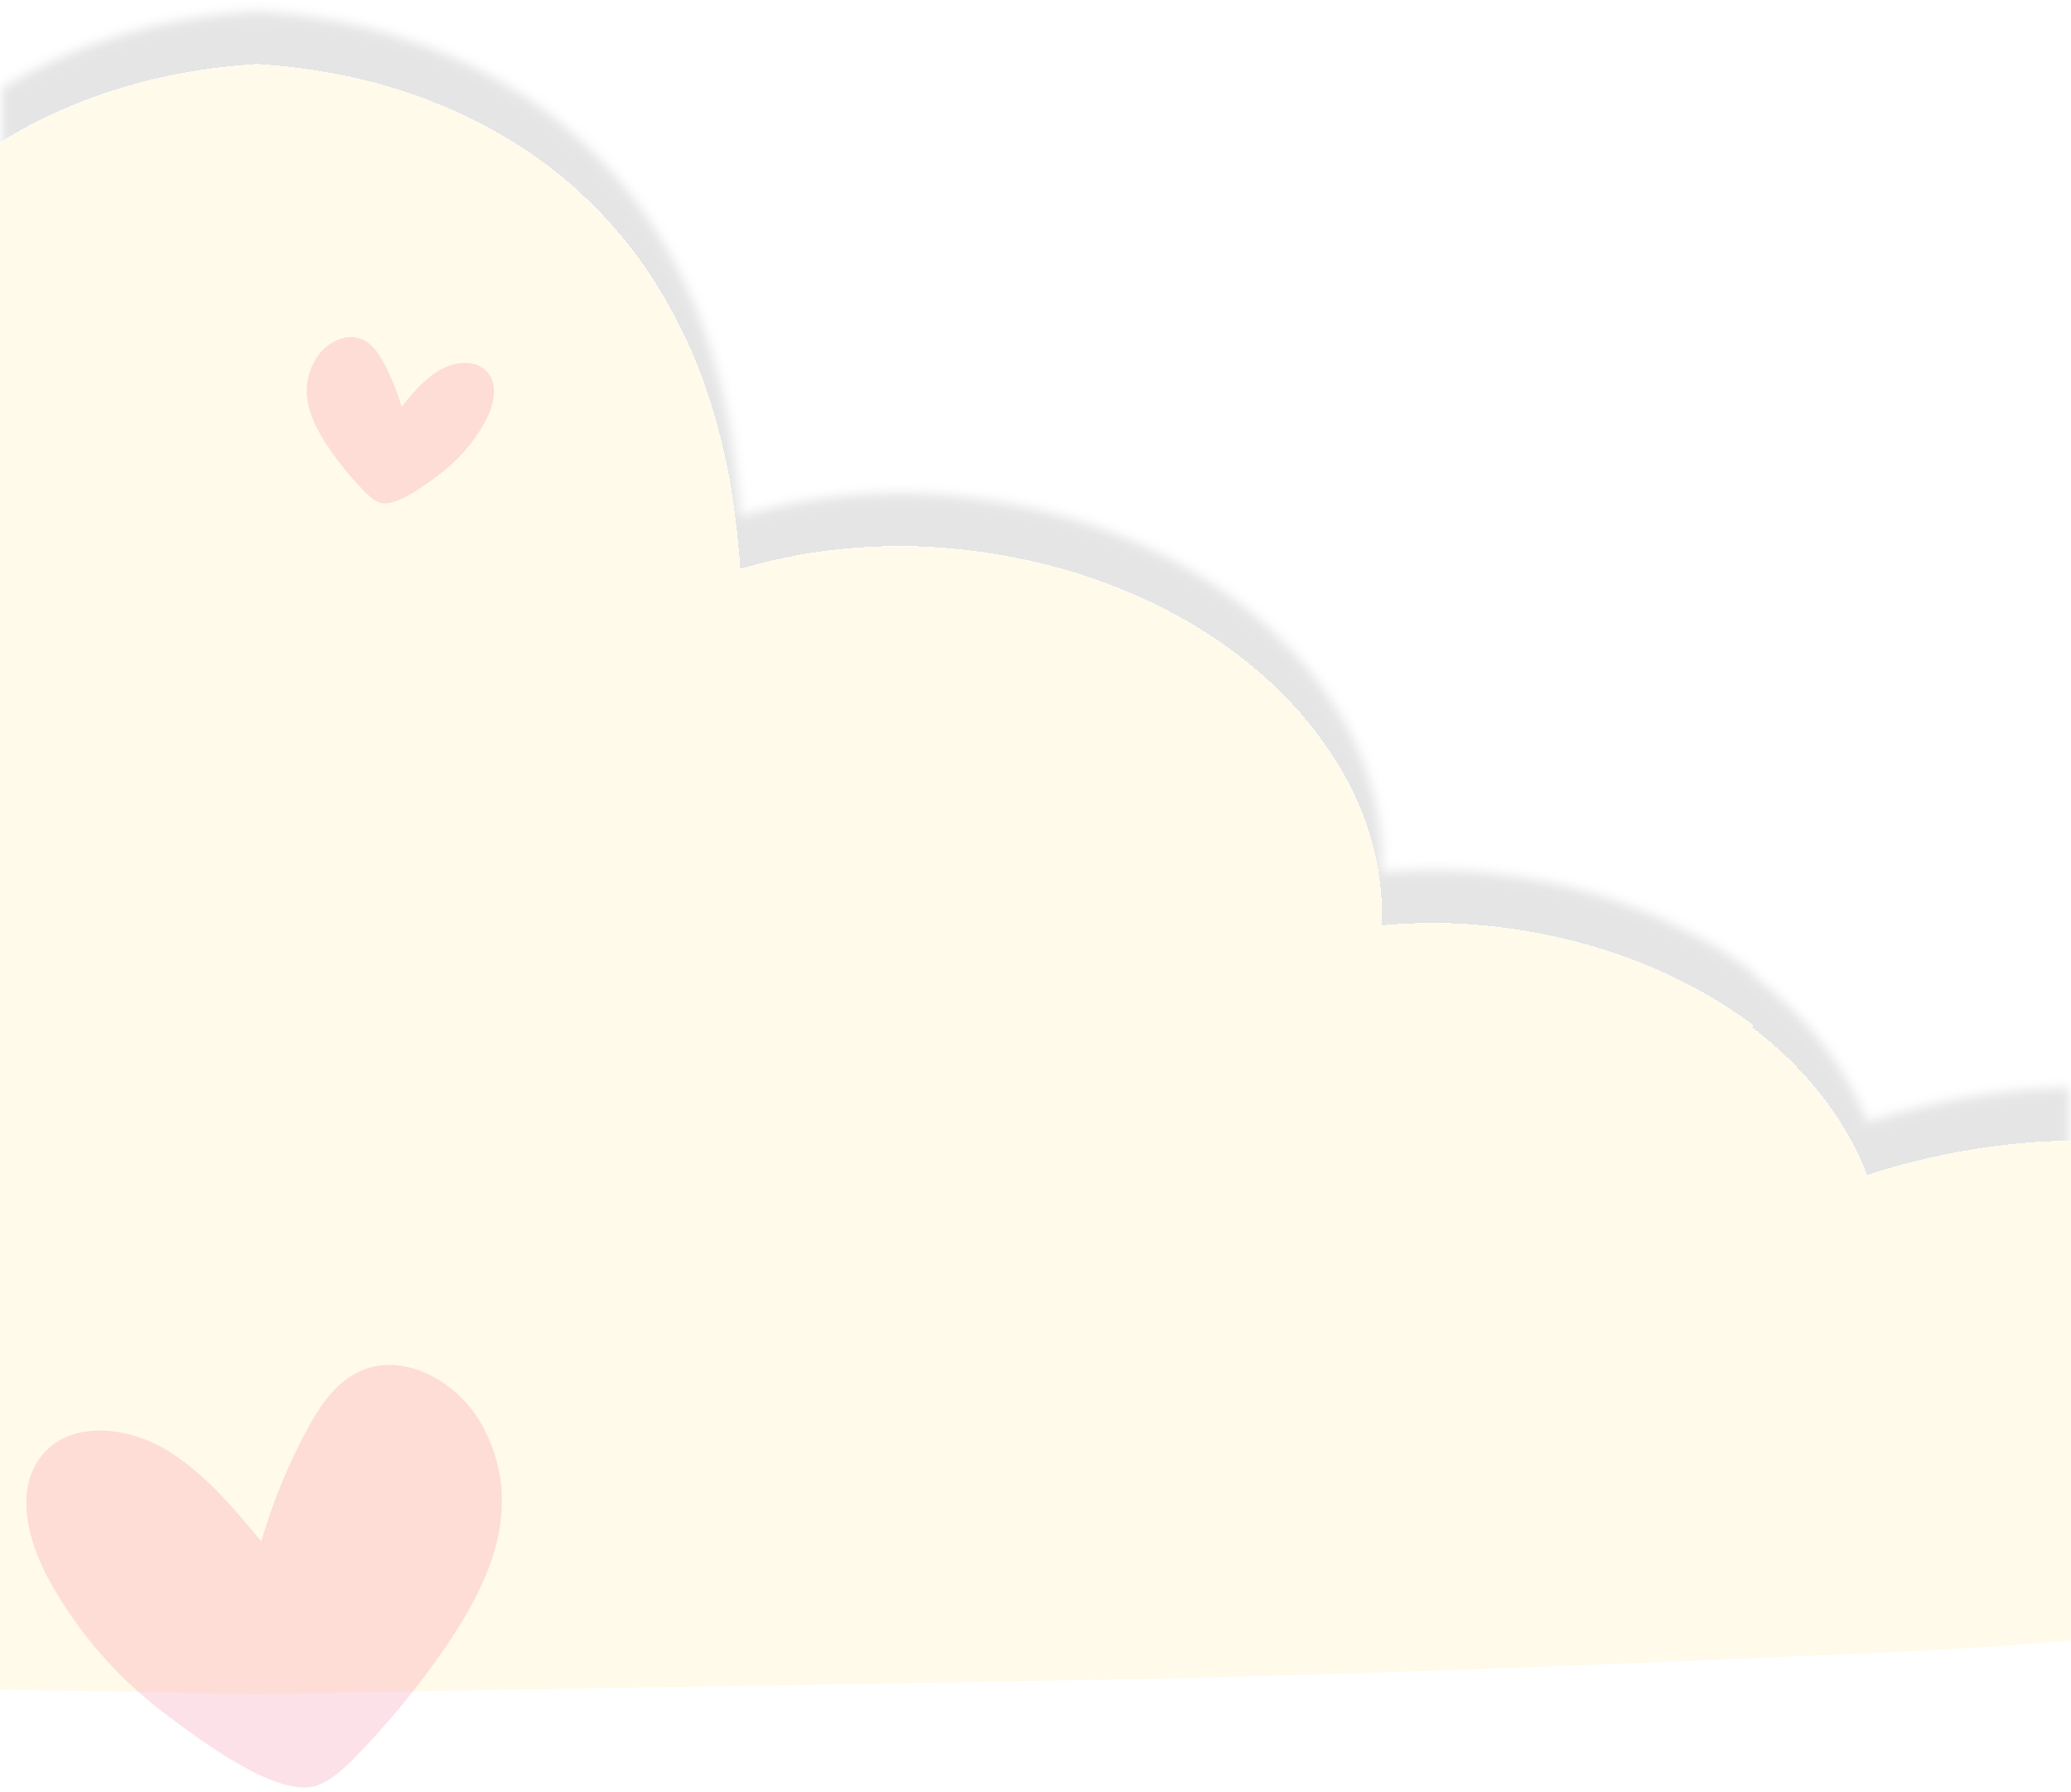
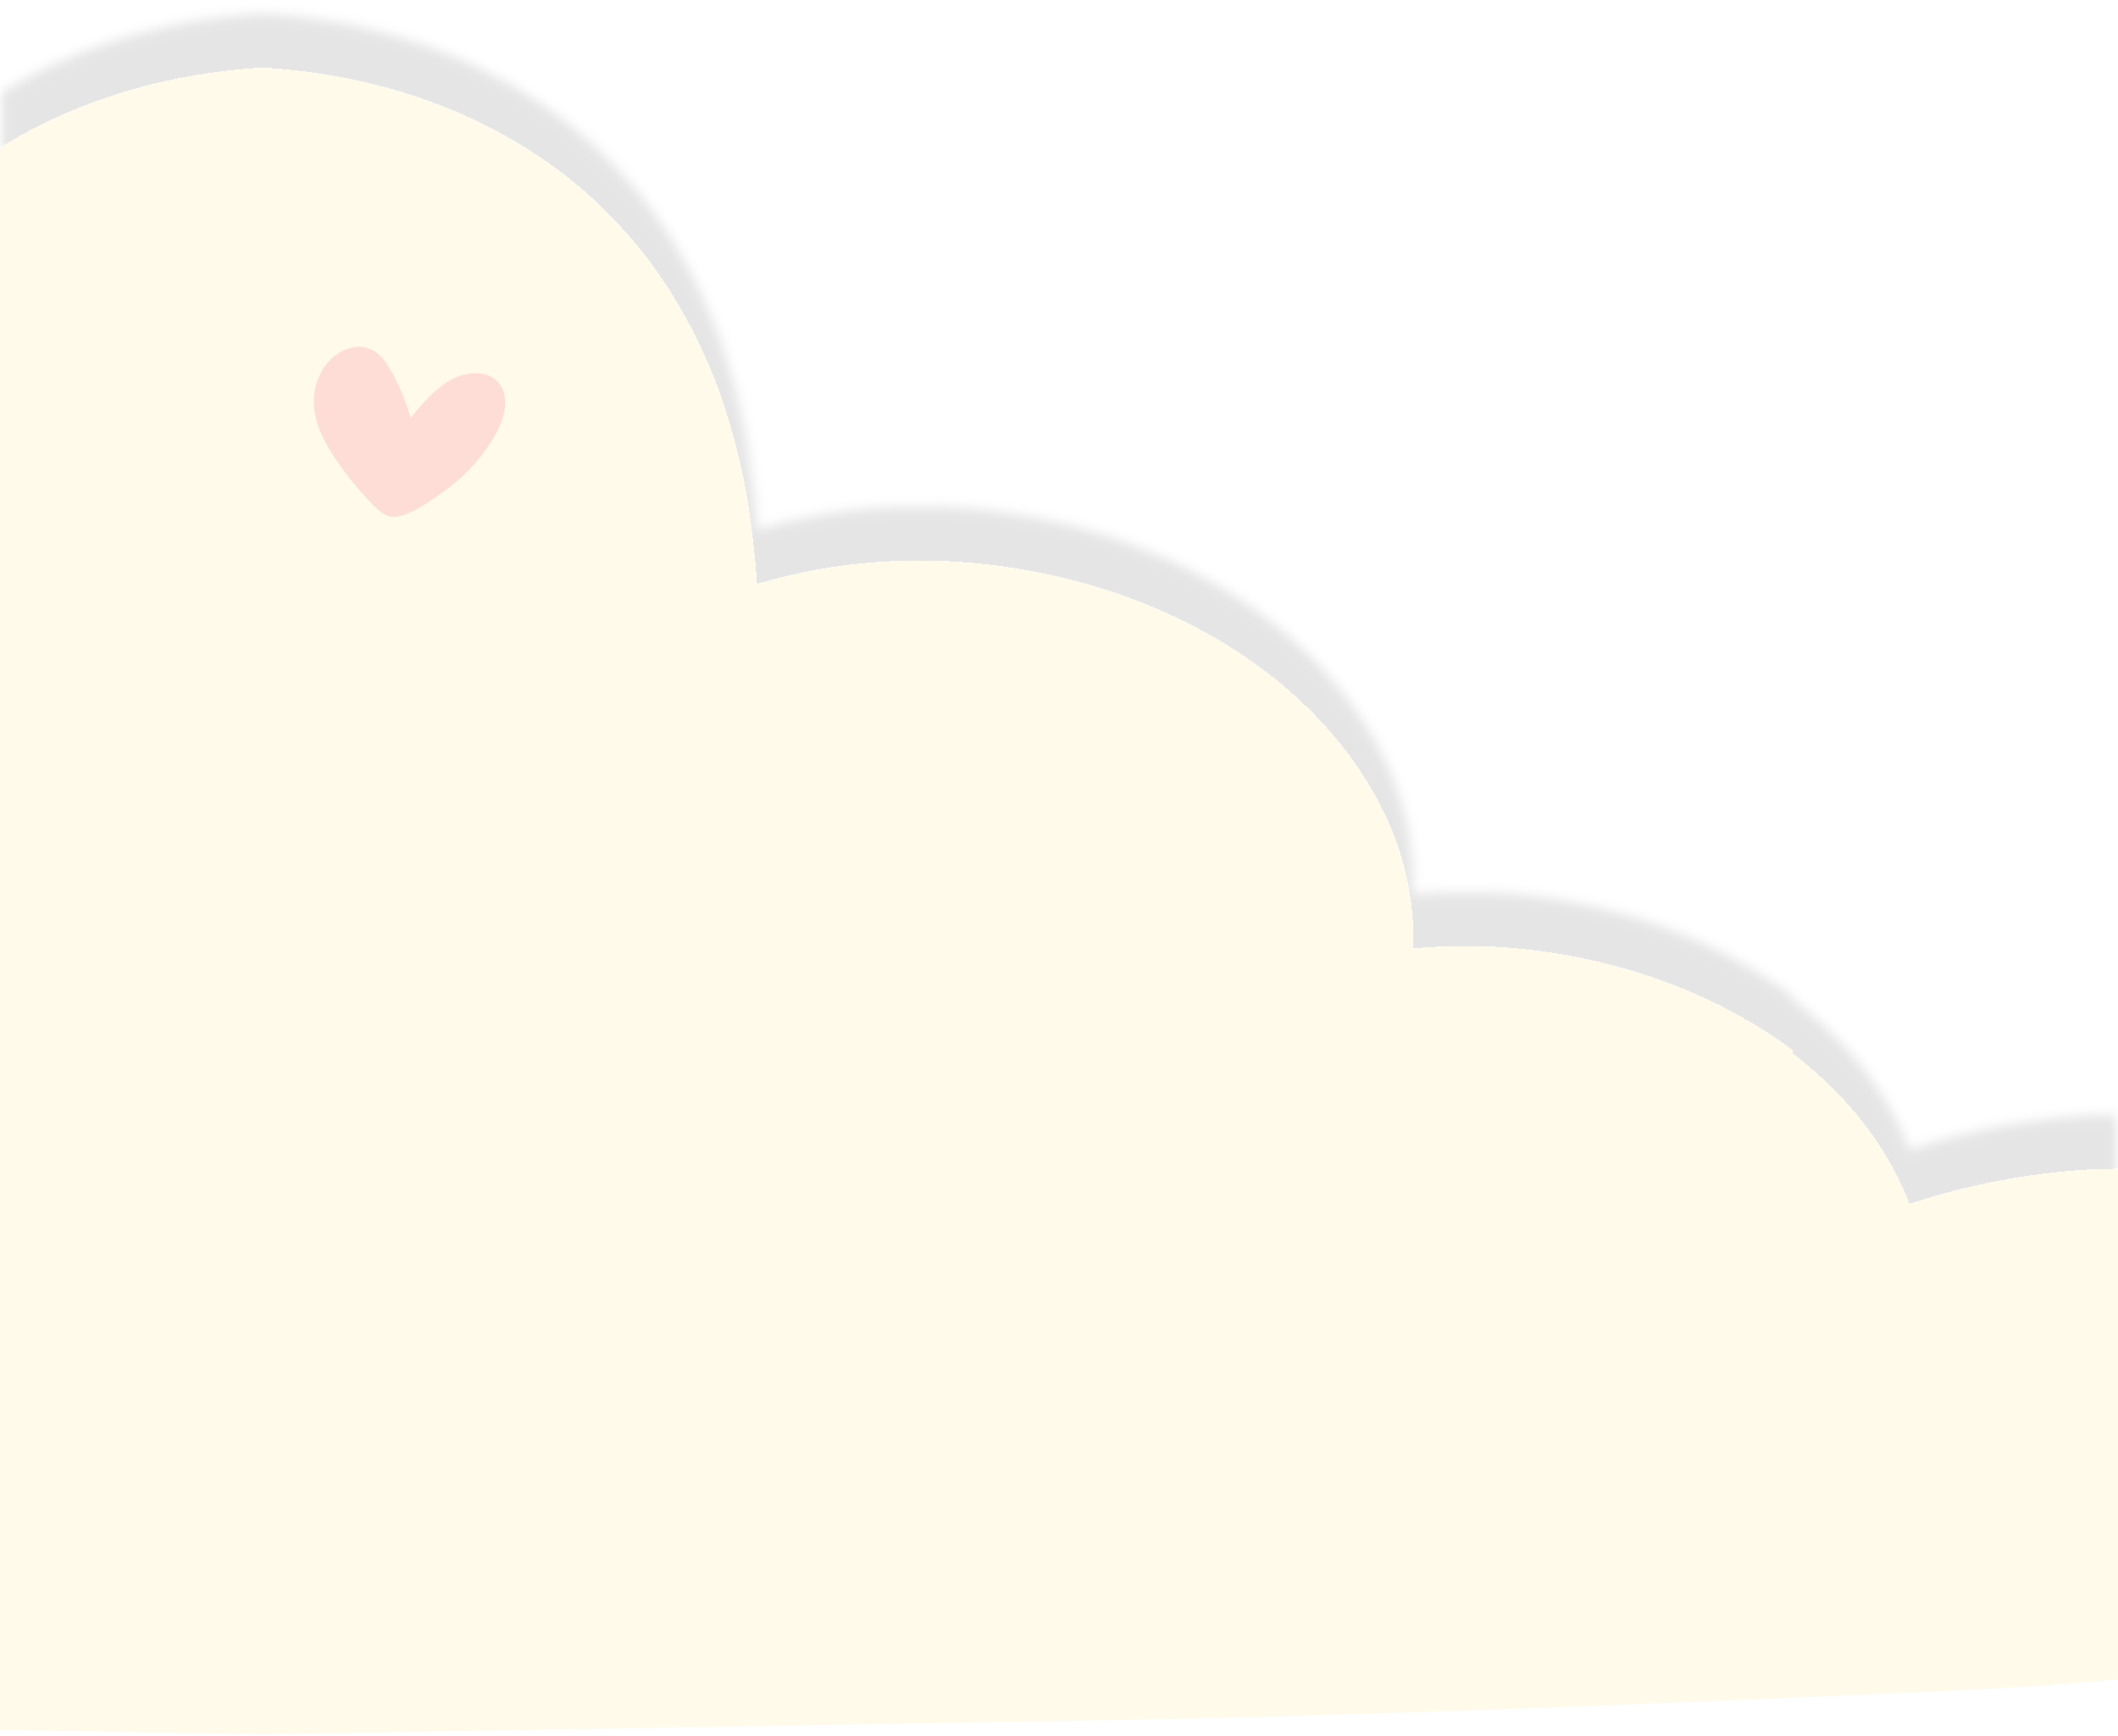
- <svg xmlns="http://www.w3.org/2000/svg" width="393" height="340" viewBox="0 0 393 340" fill="none">
+ <svg xmlns="http://www.w3.org/2000/svg" width="393" height="322" viewBox="0 0 393 322" fill="none">
  <g filter="url(#filter0_d_3738_91631)">
-     <path d="M48.75 12.229C54.174 12.566 59.556 13.261 64.837 14.323C73.737 16.135 82.2 19.036 89.939 22.89C97.565 26.722 104.405 31.424 110.222 36.827C115.826 42.053 120.583 47.781 124.39 53.897C128.059 59.792 131.055 65.907 133.352 72.2C135.511 78.326 137.171 84.547 138.345 90.819C139.318 96.547 140.005 102.297 140.404 108.066C144.461 106.862 148.642 105.888 152.911 105.145C159.814 104.014 166.867 103.532 173.919 103.731C190.42 104.318 206.422 108.307 220.277 115.281C234.133 122.255 245.341 131.953 252.743 143.388C258.797 152.582 262.017 162.729 262.18 173.054C262.18 173.923 262.155 174.802 262.117 175.682C268.957 175.022 275.936 175.054 282.876 175.808C301.562 177.829 318.949 184.384 332.542 194.531C332.517 194.709 332.492 194.887 332.455 195.065C341.529 201.966 348.469 210.354 352.788 219.611C353.312 220.763 353.799 221.936 354.236 223.108L354.373 223.066C354.435 223.045 354.498 223.025 354.561 223.004C354.685 222.962 354.811 222.92 354.936 222.878C365.246 219.517 376.18 217.433 387.326 216.7C394.616 216.313 401.943 216.616 409.133 217.621L414.587 218.563C415.947 218.857 417.296 219.202 418.645 219.537C419.094 219.652 419.53 219.768 419.967 219.873C421.752 220.334 423.5 220.867 425.21 221.475C427.02 222.04 428.779 222.69 430.489 223.412C437.467 226.376 443.633 230.376 448.639 235.172C453.369 239.706 457.127 244.806 459.735 250.272C462.344 255.707 463.755 261.446 463.904 267.236C464.091 273.32 462.581 279.352 459.474 284.943C457.851 287.834 455.728 290.546 453.194 293.007C450.635 295.436 447.702 297.604 444.457 299.468C433.036 305.698 422.102 308.149 408.621 309.626C403.953 310.129 399.284 310.642 394.616 311.092C383.282 312.17 371.898 312.893 360.515 313.396C308.027 315.731 255.365 317.95 202.79 318.83L48.75 321.417L-105.29 318.83C-157.865 317.95 -210.527 315.731 -263.015 313.396C-274.398 312.893 -285.782 312.17 -297.116 311.092C-301.784 310.642 -306.453 310.129 -311.121 309.626C-324.602 308.149 -335.536 305.698 -346.957 299.468C-350.202 297.604 -353.136 295.436 -355.694 293.007C-358.228 290.546 -360.351 287.834 -361.974 284.943C-365.081 279.352 -366.591 273.32 -366.404 267.236C-366.255 261.446 -364.844 255.707 -362.235 250.272C-359.627 244.806 -355.869 239.706 -351.139 235.172C-346.133 230.376 -339.967 226.376 -332.989 223.412C-331.279 222.69 -329.52 222.04 -327.71 221.475C-326 220.867 -324.252 220.334 -322.467 219.873C-322.03 219.768 -321.594 219.652 -321.145 219.537C-319.796 219.202 -318.447 218.857 -317.087 218.563L-311.633 217.621C-304.443 216.616 -297.116 216.313 -289.826 216.7C-278.68 217.433 -267.746 219.517 -257.436 222.878C-257.311 222.92 -257.185 222.962 -257.061 223.004C-256.998 223.025 -256.935 223.045 -256.873 223.066L-256.736 223.108C-256.299 221.936 -255.812 220.763 -255.288 219.611C-250.969 210.354 -244.029 201.966 -234.955 195.065C-234.993 194.887 -235.017 194.709 -235.042 194.531C-221.449 184.384 -204.062 177.829 -185.376 175.808C-178.436 175.054 -171.457 175.022 -164.617 175.682C-164.655 174.802 -164.68 173.923 -164.68 173.054C-164.517 162.729 -161.297 152.582 -155.243 143.388C-147.841 131.953 -136.633 122.255 -122.777 115.281C-108.922 108.307 -92.92 104.318 -76.419 103.731C-69.367 103.532 -62.314 104.014 -55.411 105.145C-51.142 105.888 -46.961 106.862 -42.904 108.066C-42.505 102.297 -41.818 96.547 -40.845 90.819C-39.671 84.547 -38.011 78.326 -35.852 72.2C-33.555 65.907 -30.559 59.792 -26.89 53.897C-23.083 47.781 -18.326 42.053 -12.722 36.827C-6.905 31.424 -0.065 26.722 7.562 22.89C15.3 19.036 23.763 16.135 32.663 14.323C37.944 13.261 43.326 12.566 48.75 12.229Z" fill="#FFFAE9" />
+     <path d="M48.75 12.611C54.174 12.948 59.556 13.644 64.837 14.706C73.737 16.518 82.2 19.419 89.939 23.273C97.565 27.105 104.405 31.807 110.222 37.21C115.826 42.435 120.583 48.164 124.39 54.279C128.059 60.175 131.055 66.29 133.352 72.583C135.511 78.709 137.171 84.93 138.345 91.202C139.318 96.93 140.005 102.679 140.404 108.449C144.461 107.245 148.642 106.271 152.911 105.527C159.814 104.396 166.867 103.915 173.919 104.114C190.42 104.701 206.422 108.69 220.277 115.664C234.133 122.638 245.341 132.335 252.743 143.771C258.797 152.965 262.017 163.111 262.18 173.437C262.18 174.306 262.155 175.185 262.117 176.064C268.957 175.405 275.936 175.436 282.876 176.19C301.562 178.212 318.949 184.767 332.542 194.914C332.517 195.092 332.492 195.27 332.455 195.448C341.529 202.349 348.469 210.737 352.788 219.994C353.312 221.146 353.799 222.319 354.236 223.491L354.373 223.449C354.435 223.428 354.498 223.408 354.561 223.387C354.685 223.345 354.811 223.303 354.936 223.261C365.246 219.899 376.18 217.816 387.326 217.083C394.616 216.696 401.943 216.999 409.133 218.004L414.587 218.946C415.947 219.24 417.296 219.585 418.645 219.92C419.094 220.035 419.53 220.151 419.967 220.256C421.752 220.717 423.5 221.25 425.21 221.857C427.02 222.423 428.779 223.072 430.489 223.795C437.467 226.758 443.633 230.759 448.639 235.555C453.369 240.089 457.127 245.189 459.735 250.655C462.344 256.09 463.755 261.828 463.904 267.619C464.091 273.703 462.581 279.734 459.474 285.326C457.851 288.216 455.728 290.929 453.194 293.39C450.635 295.819 447.702 297.987 444.457 299.851C433.036 306.081 422.102 308.532 408.621 310.009C403.953 310.511 399.284 311.024 394.616 311.475C383.282 312.553 371.898 313.276 360.515 313.778C308.027 316.113 255.365 318.333 202.79 319.213L48.75 321.8L-105.29 319.213C-157.865 318.333 -210.527 316.113 -263.015 313.778C-274.398 313.276 -285.782 312.553 -297.116 311.475C-301.784 311.024 -306.453 310.511 -311.121 310.009C-324.602 308.532 -335.536 306.081 -346.957 299.851C-350.202 297.987 -353.136 295.819 -355.694 293.39C-358.228 290.929 -360.351 288.216 -361.974 285.326C-365.081 279.734 -366.591 273.703 -366.404 267.619C-366.255 261.828 -364.844 256.09 -362.235 250.655C-359.627 245.189 -355.869 240.089 -351.139 235.555C-346.133 230.759 -339.967 226.758 -332.989 223.795C-331.279 223.072 -329.52 222.423 -327.71 221.857C-326 221.25 -324.252 220.717 -322.467 220.256C-322.03 220.151 -321.594 220.035 -321.145 219.92C-319.796 219.585 -318.447 219.24 -317.087 218.946L-311.633 218.004C-304.443 216.999 -297.116 216.696 -289.826 217.083C-278.68 217.816 -267.746 219.899 -257.436 223.261C-257.311 223.303 -257.185 223.345 -257.061 223.387C-256.998 223.408 -256.935 223.428 -256.873 223.449L-256.736 223.491C-256.299 222.319 -255.812 221.146 -255.288 219.994C-250.969 210.737 -244.029 202.349 -234.955 195.448C-234.993 195.27 -235.017 195.092 -235.042 194.914C-221.449 184.767 -204.062 178.212 -185.376 176.19C-178.436 175.436 -171.457 175.405 -164.617 176.064C-164.655 175.185 -164.68 174.306 -164.68 173.437C-164.517 163.111 -161.297 152.965 -155.243 143.771C-147.841 132.335 -136.633 122.638 -122.777 115.664C-108.922 108.69 -92.92 104.701 -76.419 104.114C-69.367 103.915 -62.314 104.396 -55.411 105.527C-51.142 106.271 -46.961 107.245 -42.904 108.449C-42.505 102.679 -41.818 96.93 -40.845 91.202C-39.671 84.93 -38.011 78.709 -35.852 72.583C-33.555 66.29 -30.559 60.175 -26.89 54.279C-23.083 48.164 -18.326 42.435 -12.722 37.21C-6.905 31.807 -0.065 27.105 7.562 23.273C15.3 19.419 23.763 16.518 32.663 14.706C37.944 13.644 43.326 12.948 48.75 12.611Z" fill="#FFFAE9" />
  </g>
-   <path opacity="0.25" d="M9.333 299.839C5.201 292.314 2.594 282.165 8.301 275.758C13.914 269.448 24.384 270.761 31.605 275.143C38.764 279.476 44.243 286.045 49.581 292.492C51.693 285.235 54.561 278.204 58.123 271.53C60.553 266.986 63.563 262.377 68.244 260.215C76.302 256.489 86.135 261.786 90.823 269.327C93.549 273.709 95.087 278.828 95.228 283.988C95.511 294.258 90.417 303.904 84.623 312.398C79.531 319.86 73.787 326.878 67.476 333.342C65.347 335.523 63.063 337.698 60.206 338.759C52.875 341.475 37.72 329.94 31.911 325.624C22.671 318.759 14.879 309.935 9.333 299.839Z" fill="#F00E46" fill-opacity="0.5" />
-   <path opacity="0.25" d="M92.037 80.044C93.664 77.082 94.69 73.088 92.443 70.567C90.235 68.084 86.114 68.6 83.272 70.325C80.455 72.03 78.299 74.615 76.198 77.152C75.367 74.296 74.238 71.529 72.836 68.903C71.88 67.115 70.695 65.301 68.853 64.45C65.682 62.983 61.812 65.068 59.967 68.036C58.894 69.76 58.289 71.775 58.233 73.805C58.122 77.847 60.127 81.644 62.407 84.986C64.411 87.923 66.671 90.685 69.155 93.229C69.993 94.087 70.892 94.943 72.017 95.36C74.902 96.43 80.866 91.89 83.152 90.191C86.788 87.49 89.855 84.017 92.037 80.044Z" fill="#F00E46" fill-opacity="0.5" />
+   <path opacity="0.25" d="M92.037 80.427C93.664 77.465 94.69 73.471 92.443 70.95C90.235 68.466 86.114 68.983 83.272 70.707C80.455 72.413 78.299 74.998 76.198 77.535C75.367 74.679 74.238 71.912 72.836 69.286C71.88 67.497 70.695 65.683 68.853 64.832C65.682 63.366 61.812 65.451 59.967 68.418C58.894 70.143 58.289 72.158 58.233 74.188C58.122 78.23 60.127 82.026 62.407 85.369C64.411 88.306 66.671 91.067 69.155 93.612C69.993 94.47 70.892 95.326 72.017 95.743C74.902 96.812 80.866 92.273 83.152 90.574C86.788 87.873 89.855 84.4 92.037 80.427Z" fill="#F00E46" fill-opacity="0.5" />
  <defs>
-     <filter id="filter0_d_3738_91631" x="-368.42" y="0.229" width="834.34" height="321.189" filterUnits="userSpaceOnUse" color-interpolation-filters="sRGB">
+     <filter id="filter0_d_3738_91631" x="-368.42" y="0.611" width="834.34" height="321.189" filterUnits="userSpaceOnUse" color-interpolation-filters="sRGB">
      <feFlood flood-opacity="0" result="BackgroundImageFix" />
      <feColorMatrix in="SourceAlpha" type="matrix" values="0 0 0 0 0 0 0 0 0 0 0 0 0 0 0 0 0 0 127 0" result="hardAlpha" />
      <feOffset dy="-10" />
      <feGaussianBlur stdDeviation="1" />
      <feComposite in2="hardAlpha" operator="out" />
      <feColorMatrix type="matrix" values="0 0 0 0 0 0 0 0 0 0 0 0 0 0 0 0 0 0 0.1 0" />
      <feBlend mode="normal" in2="BackgroundImageFix" result="effect1_dropShadow_3738_91631" />
      <feBlend mode="normal" in="SourceGraphic" in2="effect1_dropShadow_3738_91631" result="shape" />
    </filter>
  </defs>
</svg>
